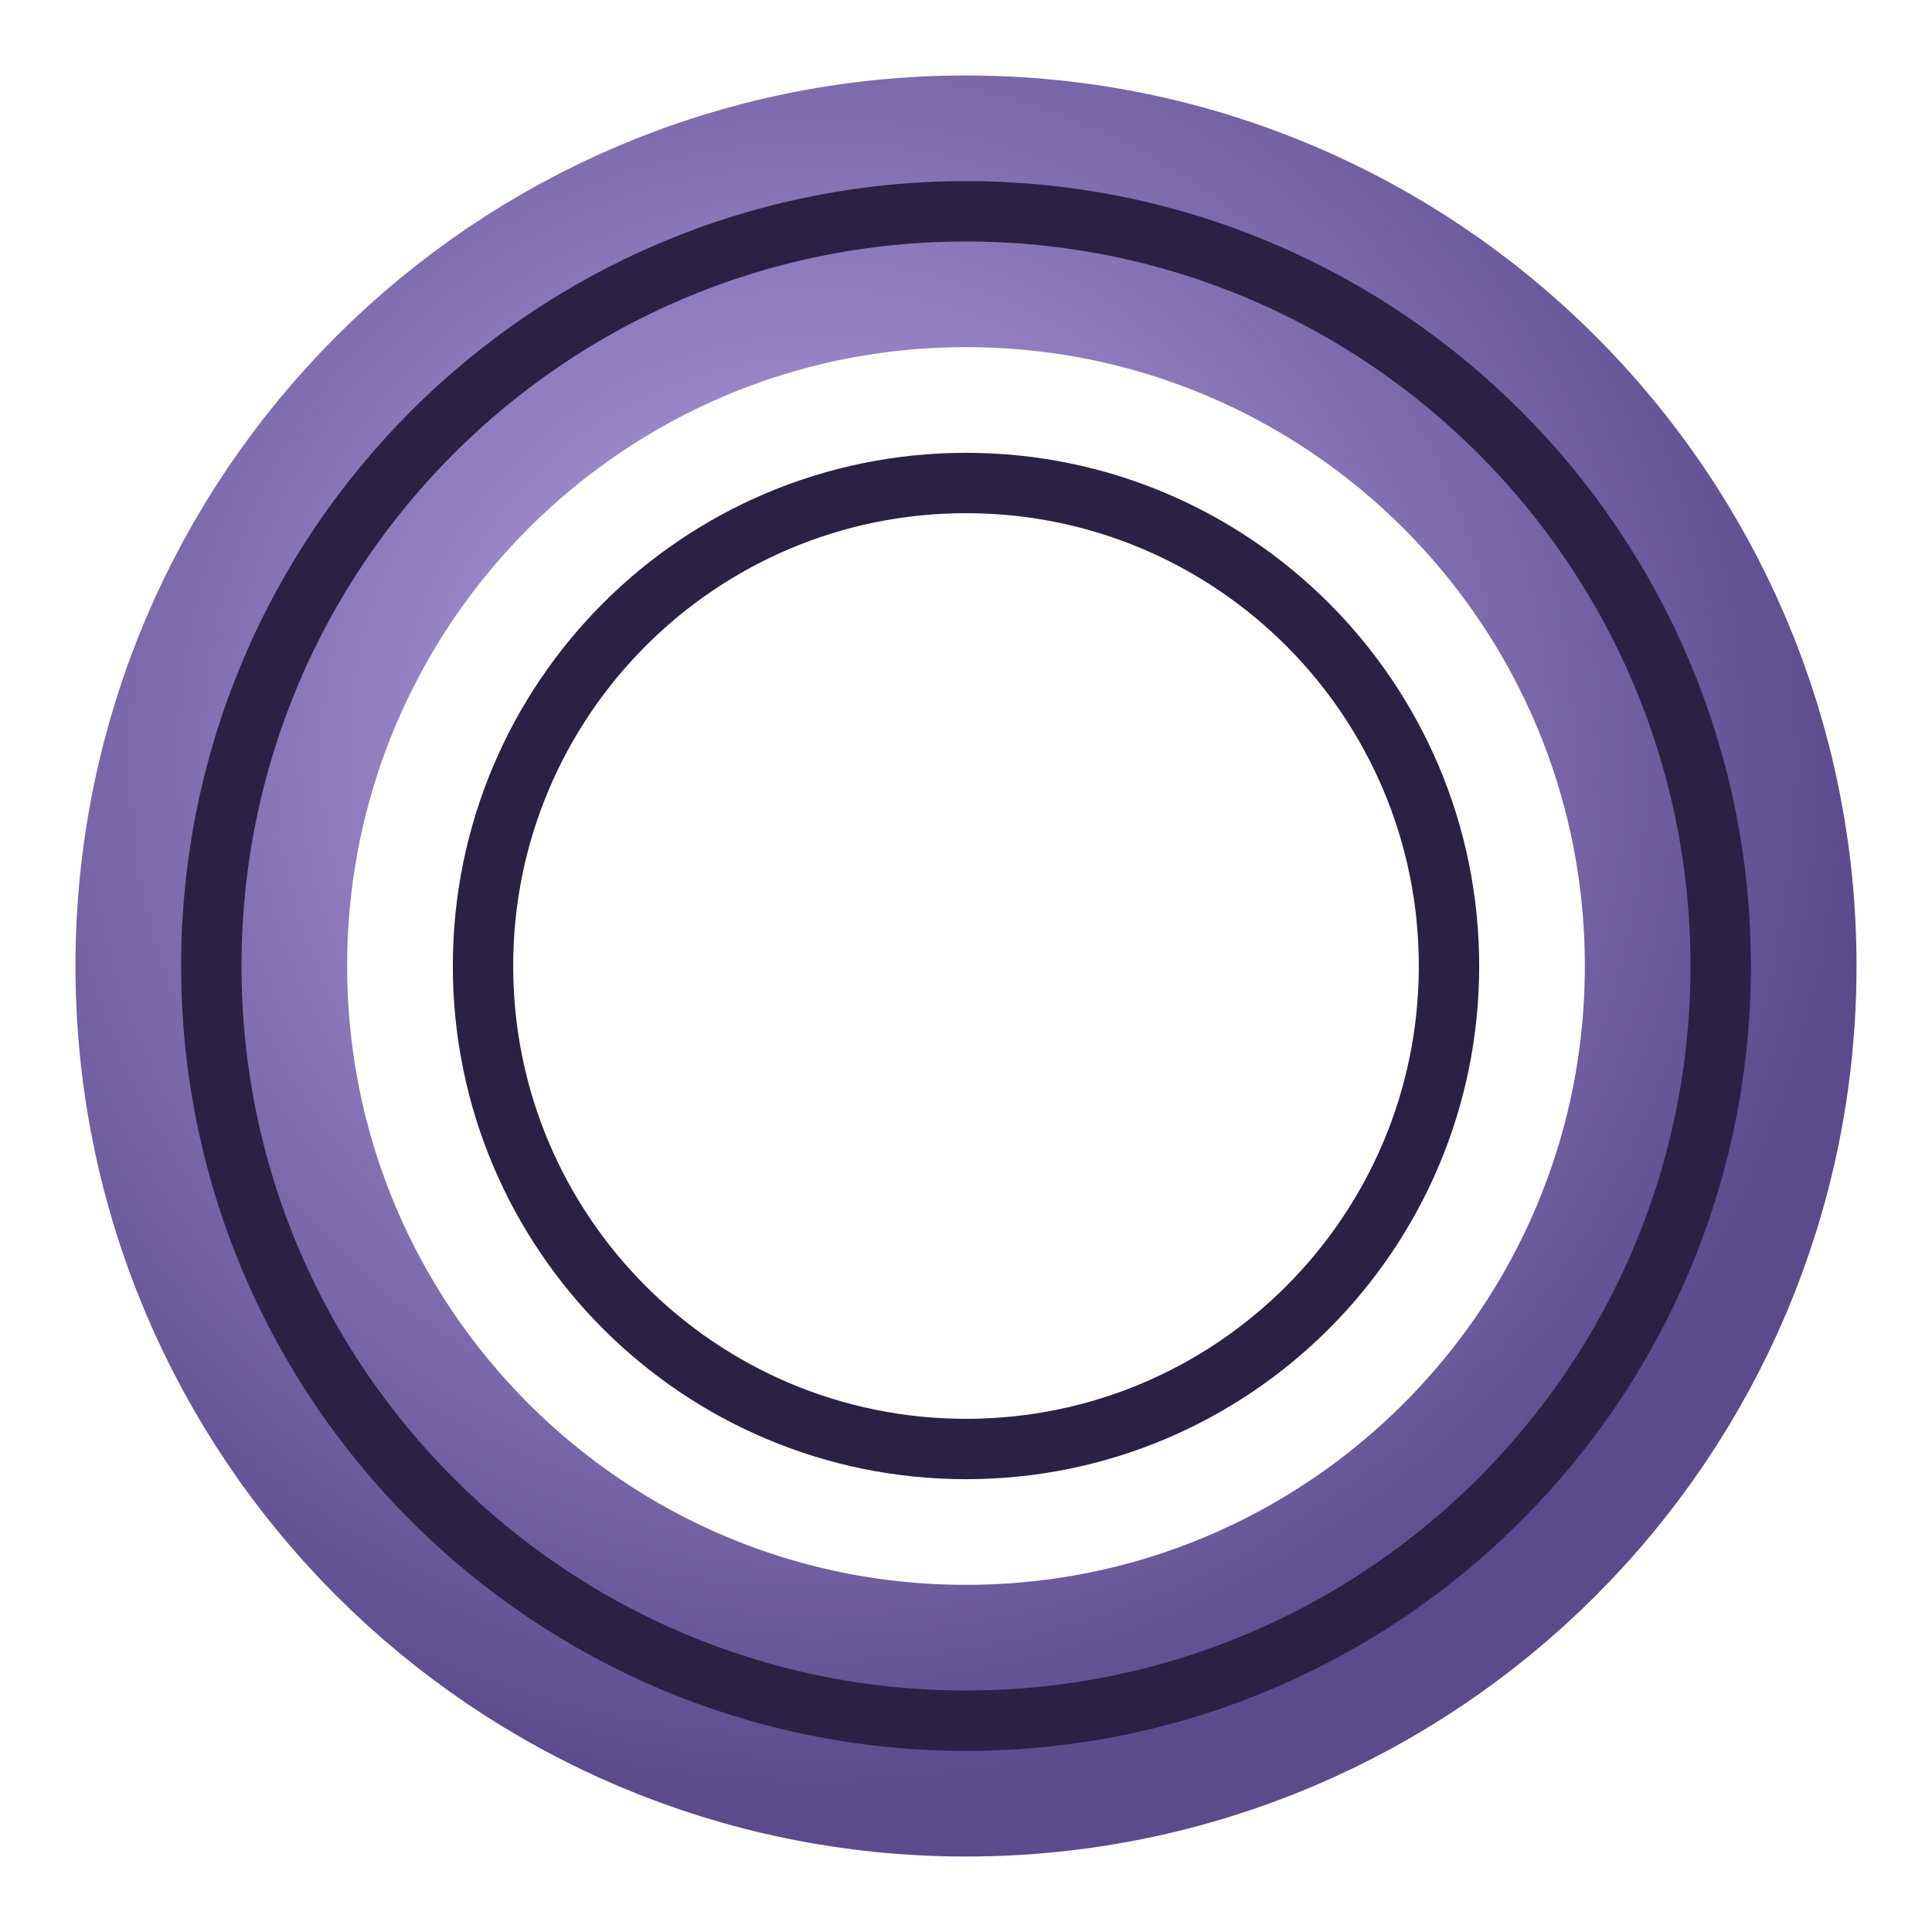
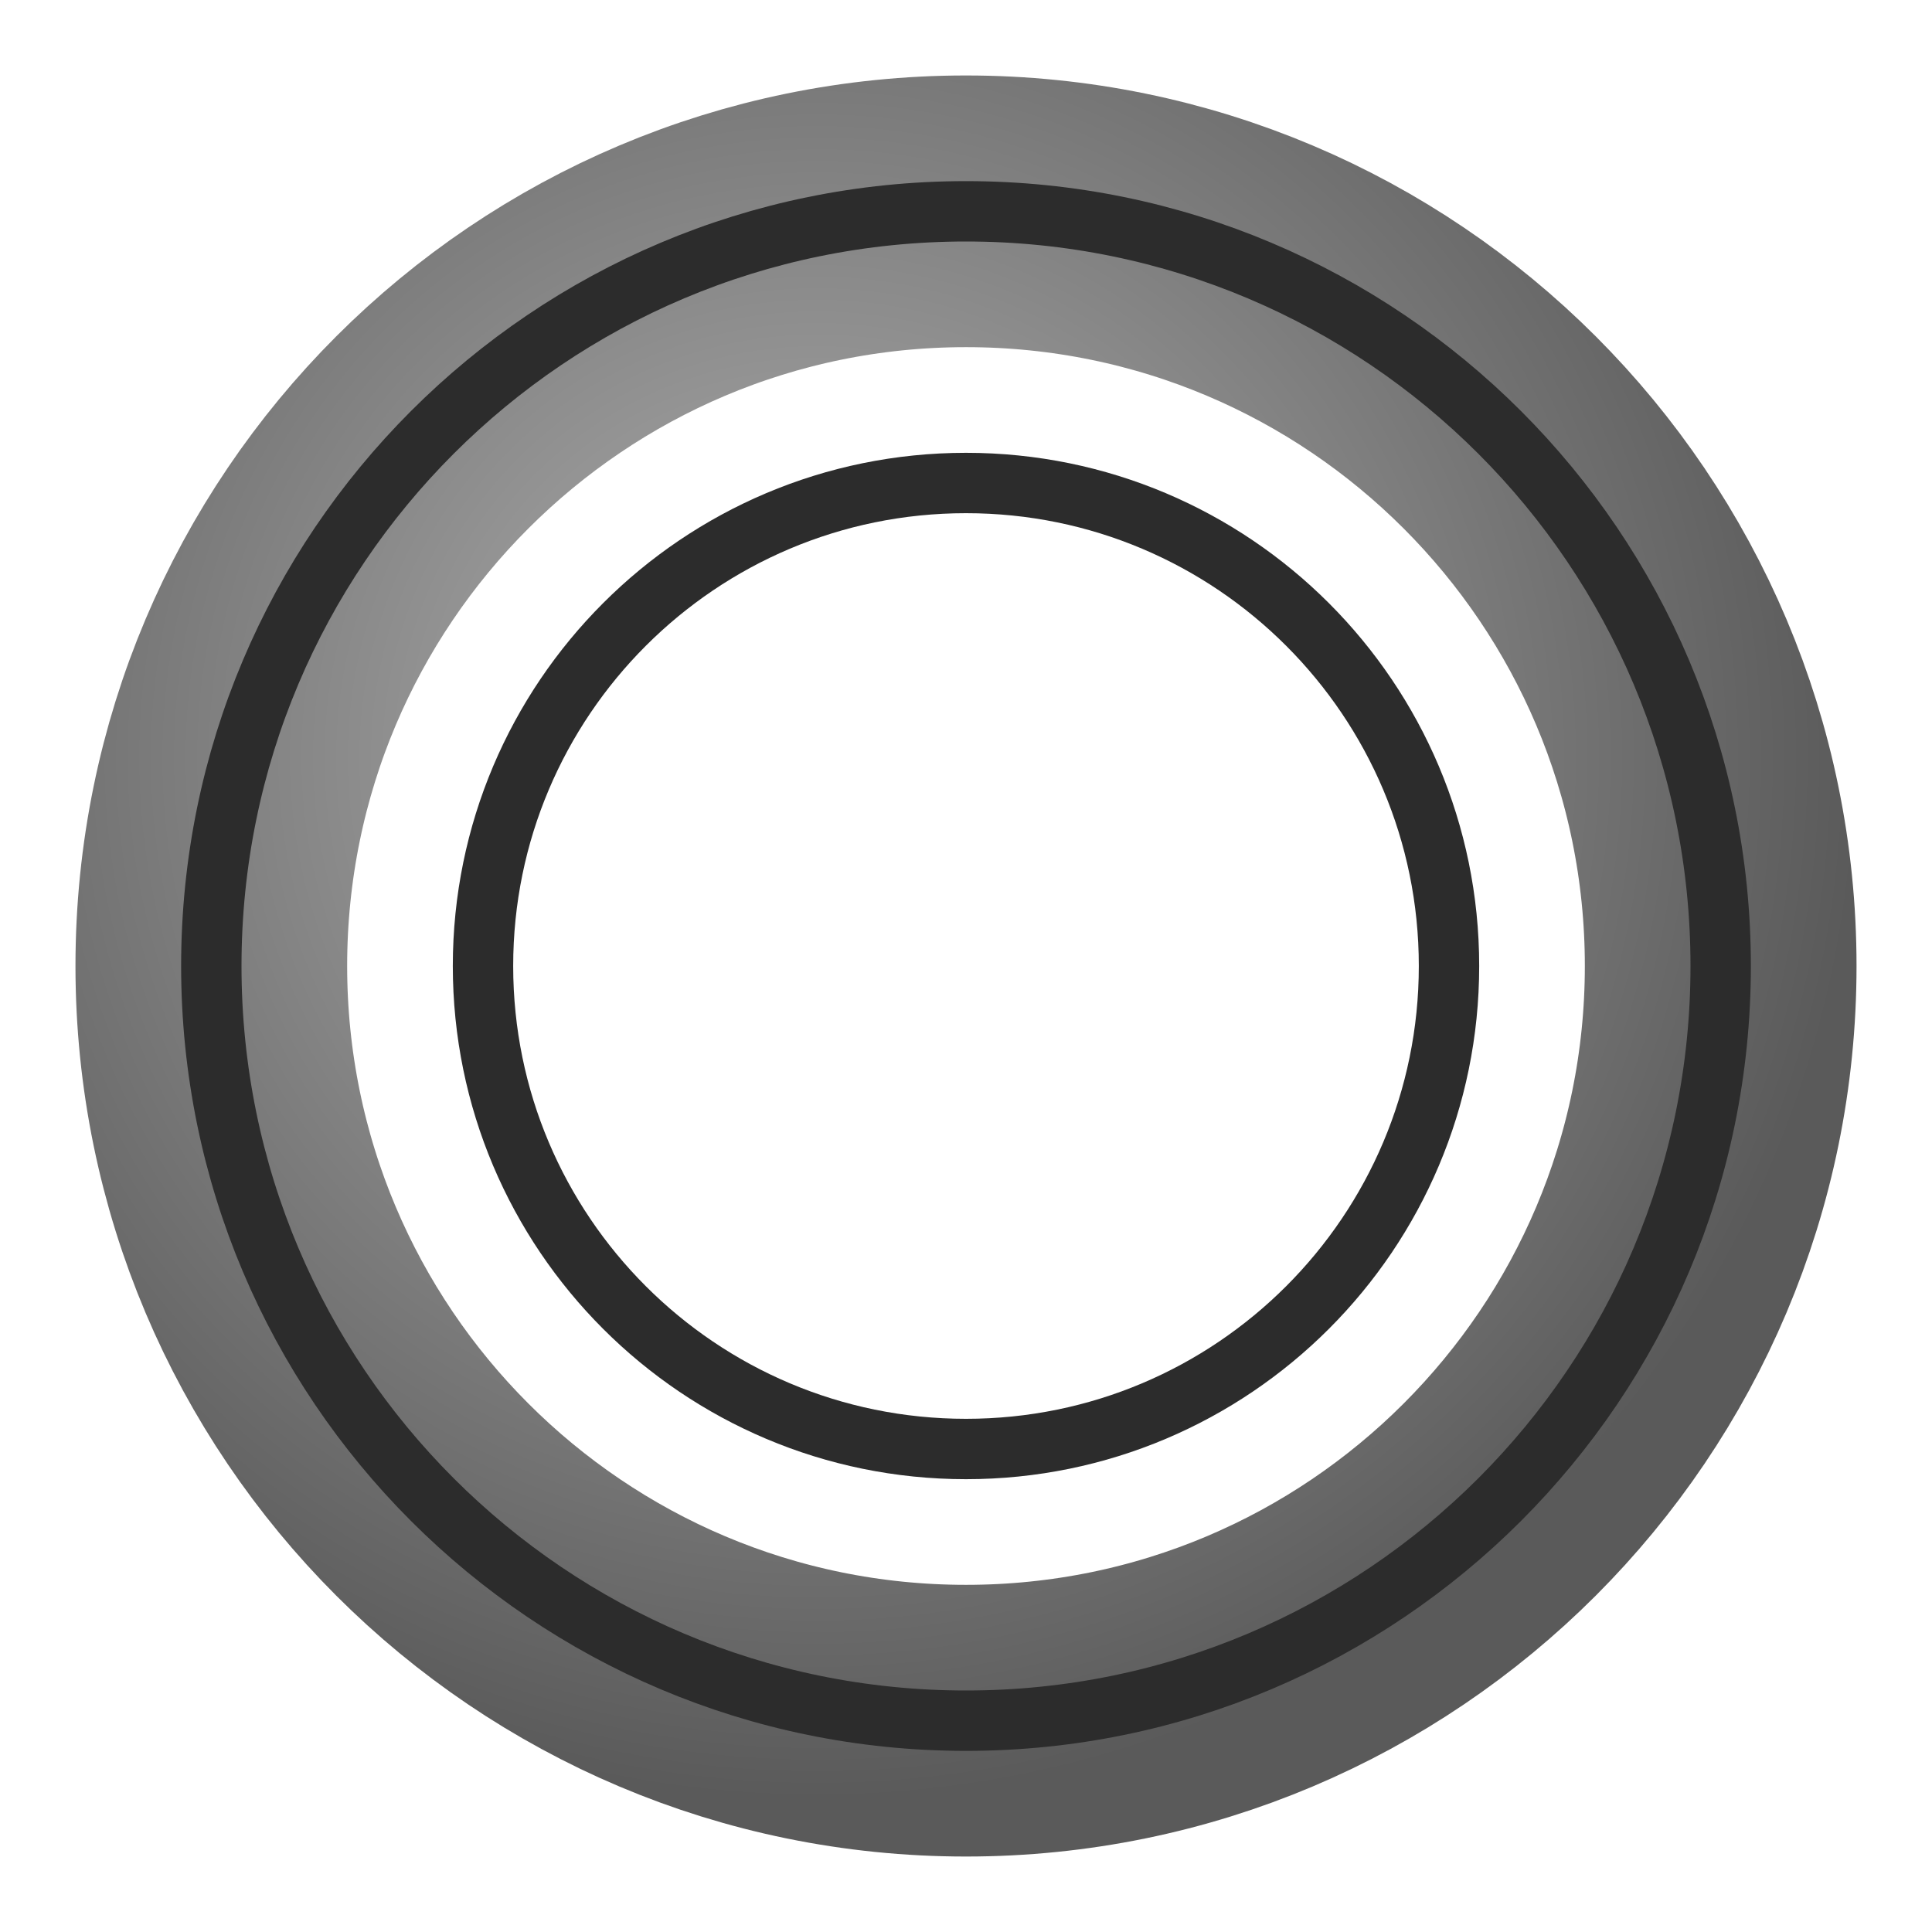
<svg xmlns="http://www.w3.org/2000/svg" width="128" height="128" viewBox="0 0 128 128">
  <defs>
    <radialGradient id="a" cx="40%" cy="36%" r="70%">
-       <stop offset="0" stop-color="#b9a6e8" />
-       <stop offset="1" stop-color="#5b4a8c" />
+       <stop offset="0" stop-color="#b4b4b4" />
+       <stop offset="1" stop-color="#5a5a5a" />
    </radialGradient>
  </defs>
  <circle cx="64" cy="64" r="50" fill="none" stroke="url(#a)" stroke-width="18" />
-   <circle cx="64" cy="64" r="50" fill="none" stroke="#2b2145" stroke-width="4" />
-   <circle cx="64" cy="64" r="32" fill="none" stroke="#2b2145" stroke-width="4" />
+   <circle cx="64" cy="64" r="50" fill="none" stroke="#2c2c2c" stroke-width="4" />
+   <circle cx="64" cy="64" r="32" fill="none" stroke="#2c2c2c" stroke-width="4" />
</svg>
